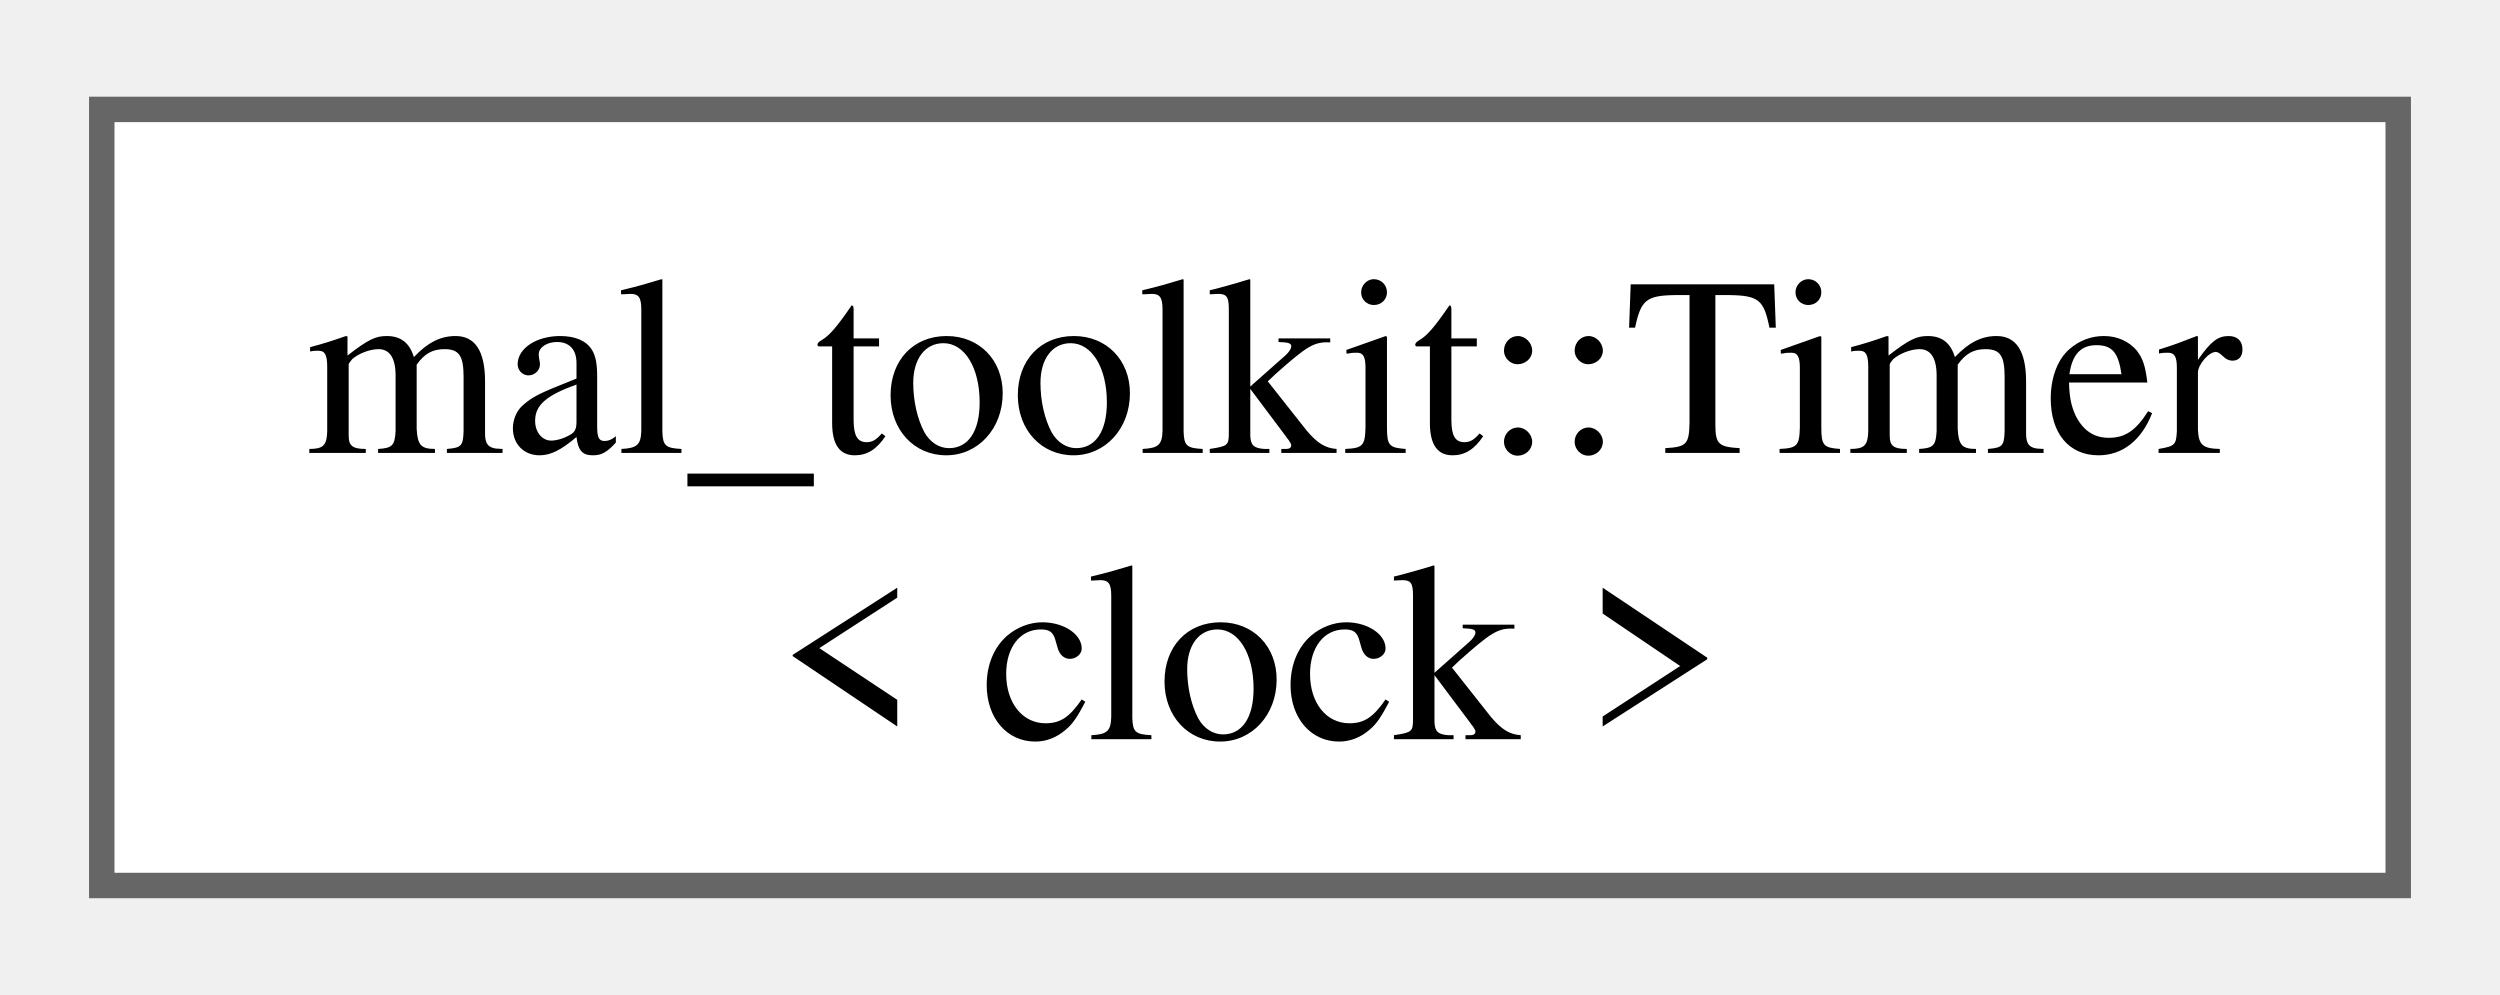
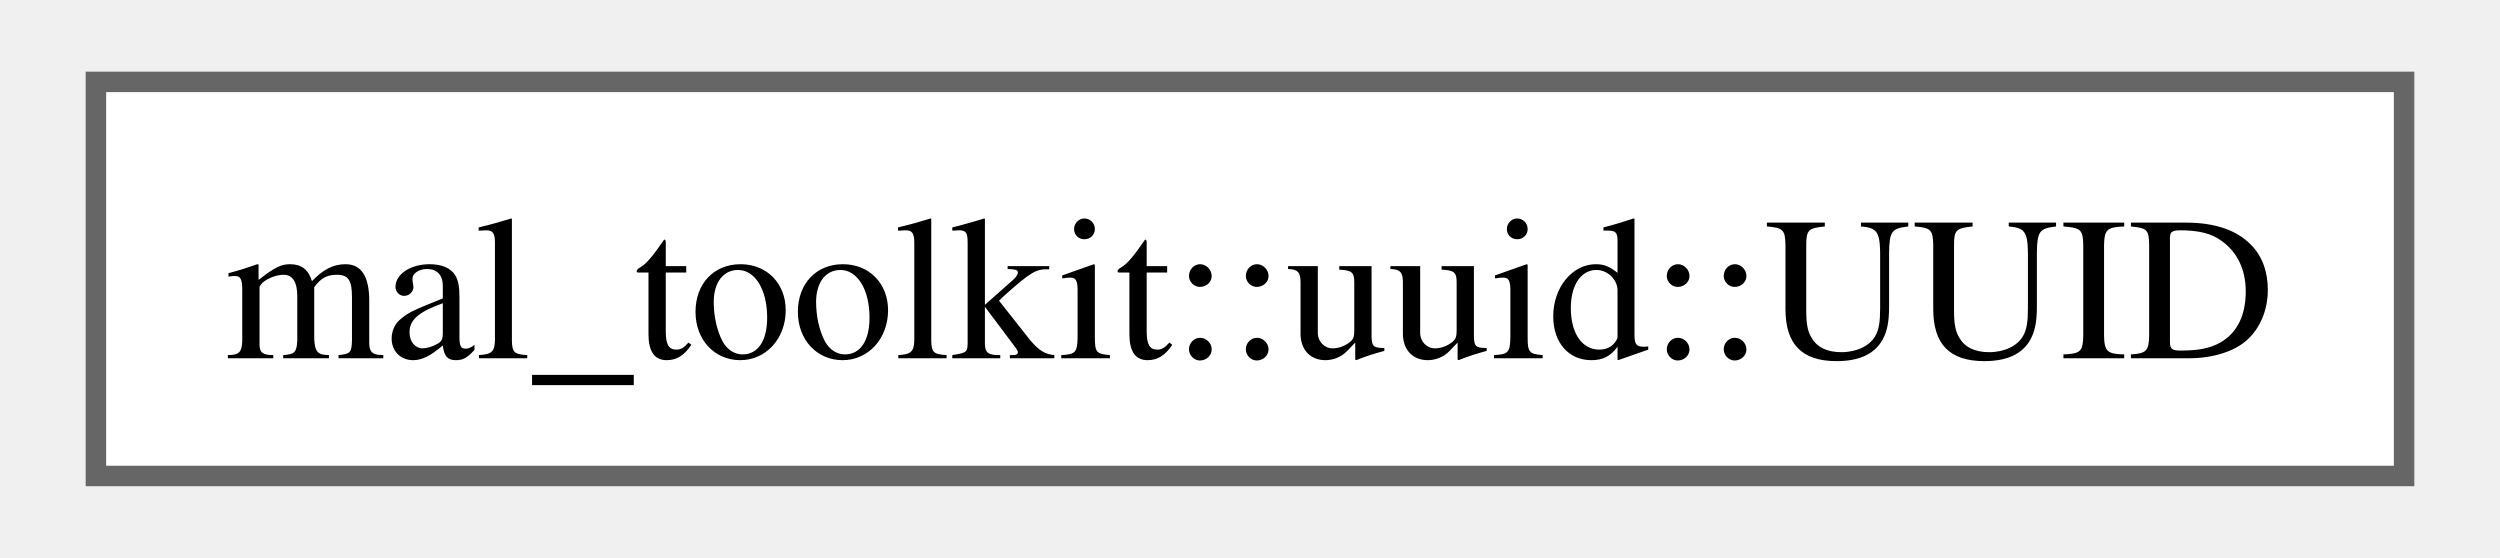
- <svg xmlns="http://www.w3.org/2000/svg" xmlns:xlink="http://www.w3.org/1999/xlink" width="98pt" height="39pt" viewBox="0.00 0.00 98.25 38.50">
-   <g id="graph0" class="graph" transform="scale(1 1) rotate(0) translate(4 34.5)">
+ <svg xmlns="http://www.w3.org/2000/svg" xmlns:xlink="http://www.w3.org/1999/xlink" width="121pt" height="27pt" viewBox="0.00 0.00 120.75 27.25">
+   <g id="graph0" class="graph" transform="scale(1 1) rotate(0) translate(4 23.25)">
    <g id="Node000000" class="node">
      <g id="a_Node000000">
-         <a xlink:href="db/d8f/classmal__toolkit_1_1_timer.html" target="_top" xlink:title="A simple timer class for measuring elapsed time using various clock types.">
-           <polygon fill="white" stroke="#666666" points="90.25,-30.5 0,-30.5 0,0 90.25,0 90.25,-30.5" />
-           <text text-anchor="start" x="8" y="-17" font-family="Times,serif" font-size="10.00">mal_toolkit::Timer</text>
-           <text text-anchor="middle" x="45.12" y="-5.75" font-family="Times,serif" font-size="10.00">&lt; clock &gt;</text>
+         <a xlink:href="d5/d96/classmal__toolkit_1_1uuid_1_1_u_u_i_d.html" target="_top" xlink:title="UUIDv4 (random 128-bits) RFC-4122.">
+           <polygon fill="white" stroke="#666666" points="112.75,-19.25 0,-19.25 0,0 112.75,0 112.75,-19.25" />
+           <text text-anchor="middle" x="56.38" y="-5.75" font-family="Times,serif" font-size="10.00">mal_toolkit::uuid::UUID</text>
        </a>
      </g>
    </g>
  </g>
</svg>
